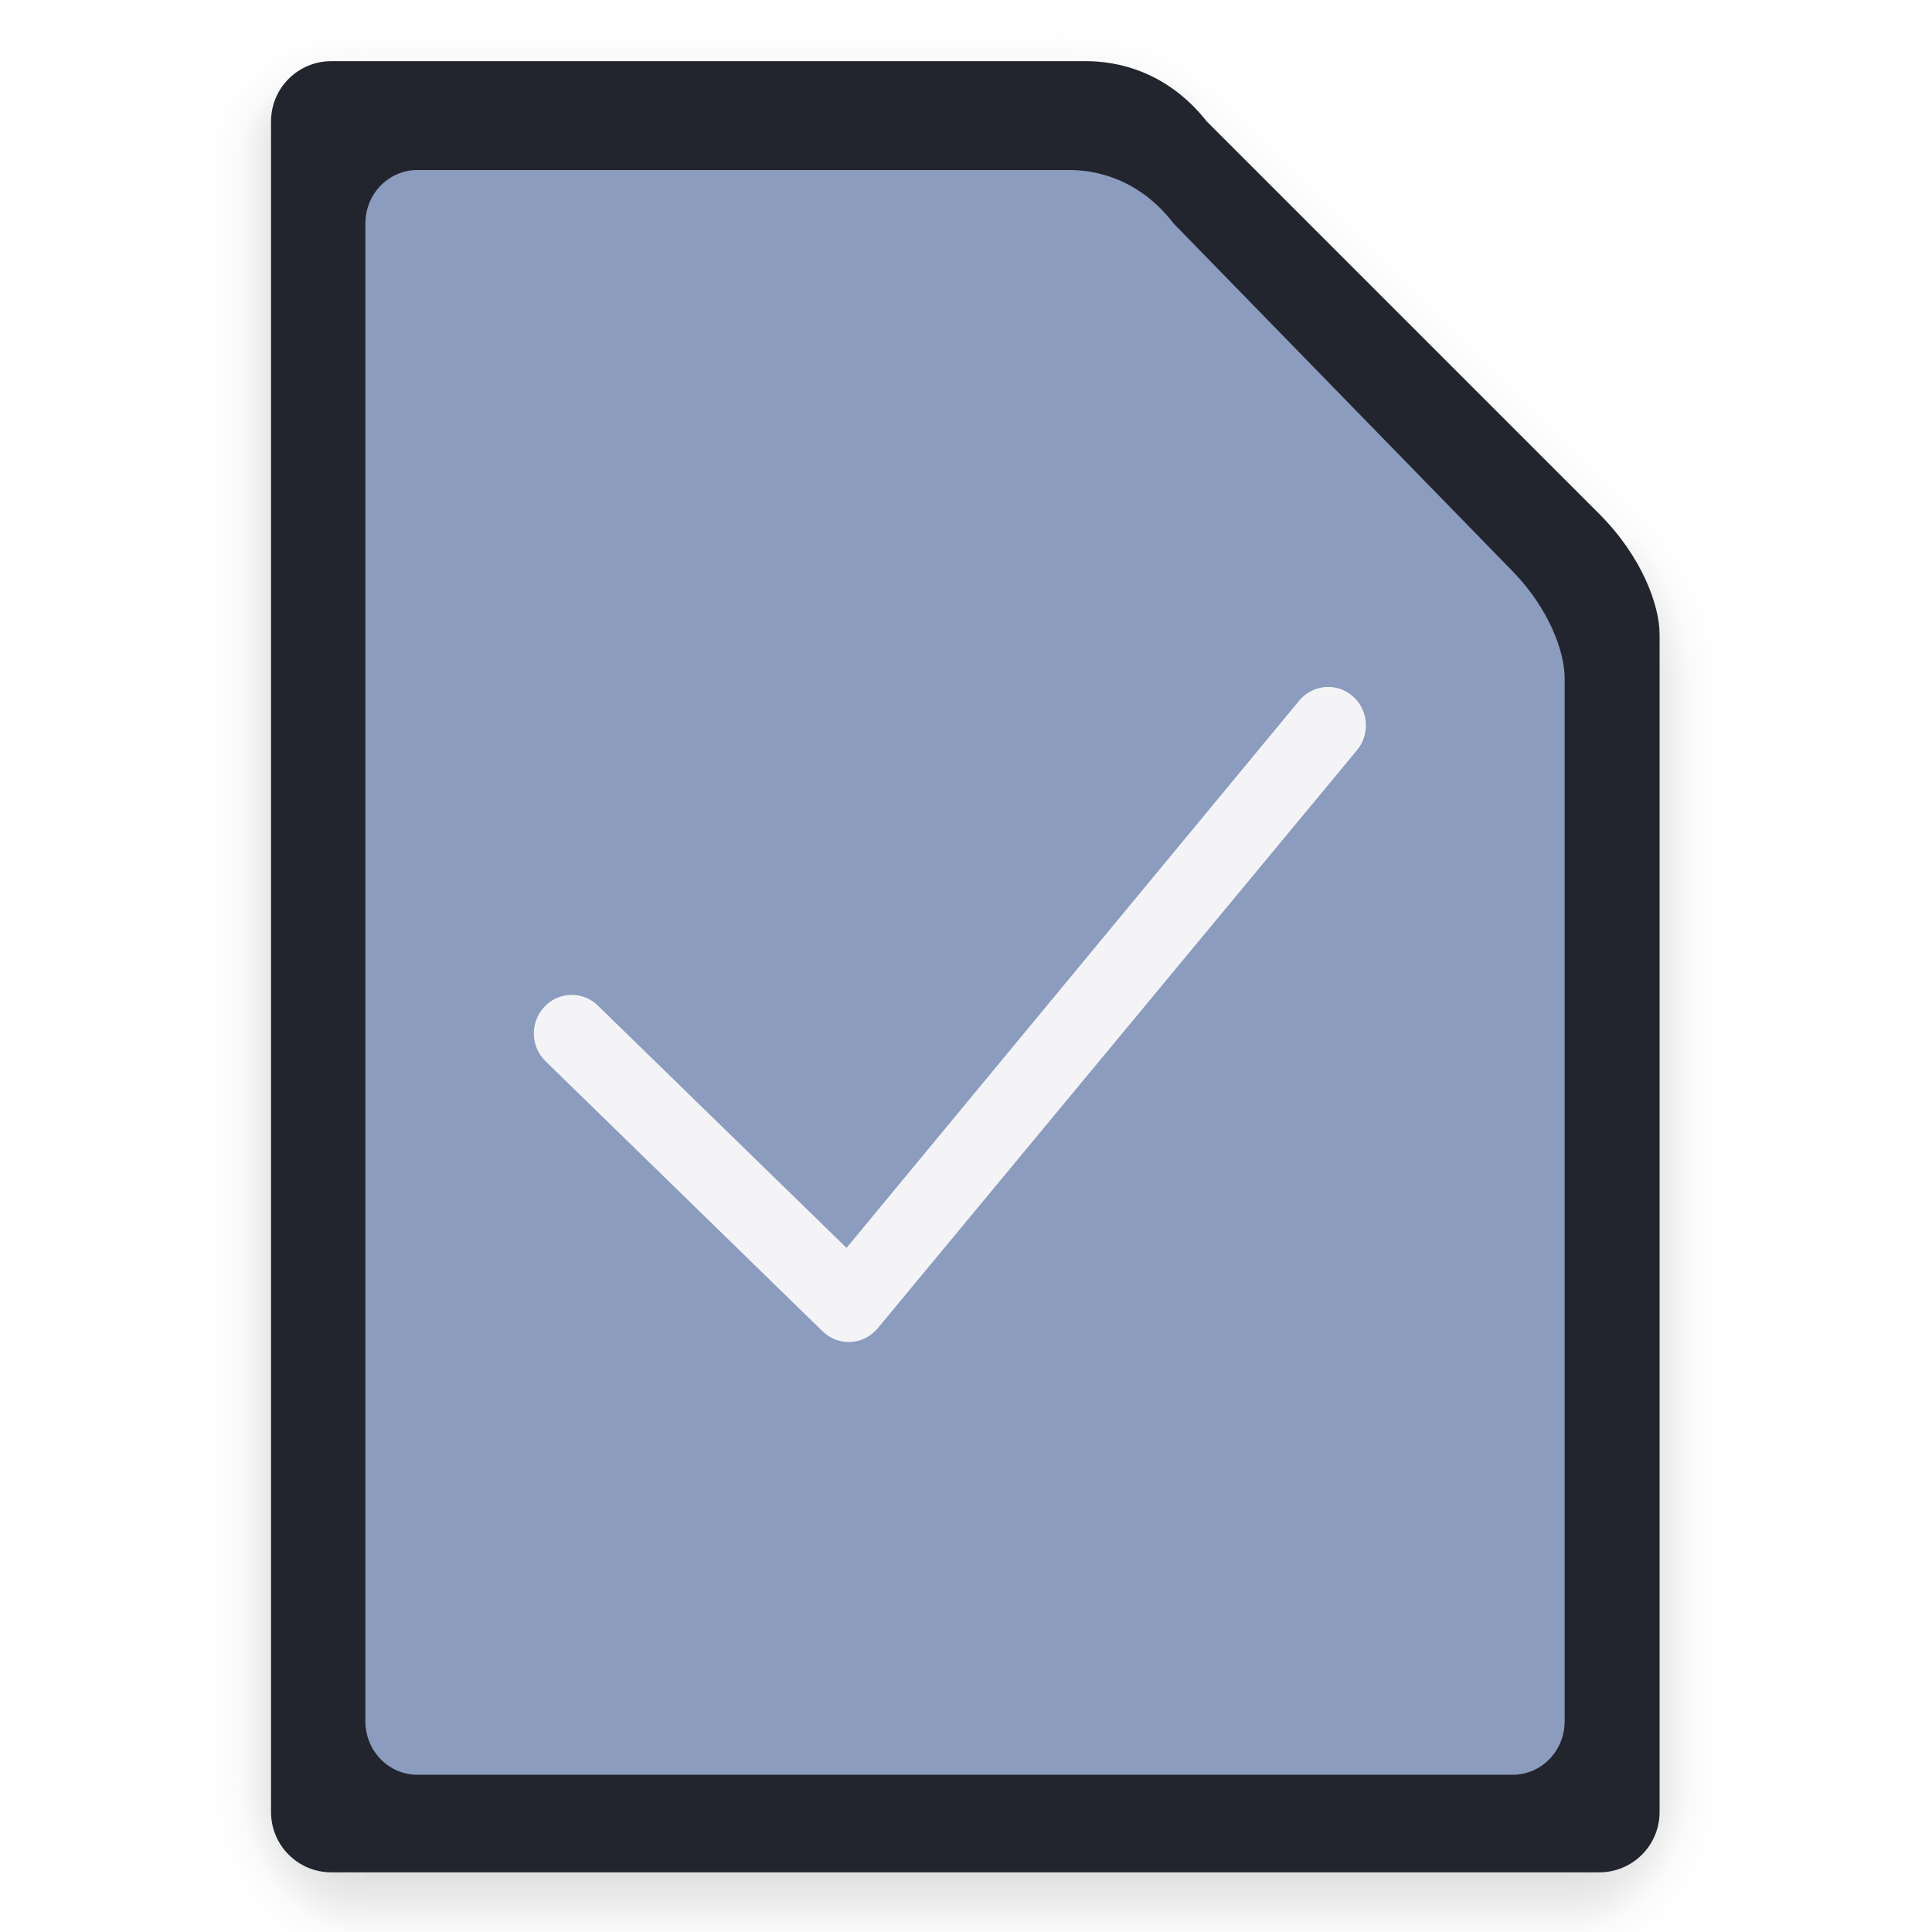
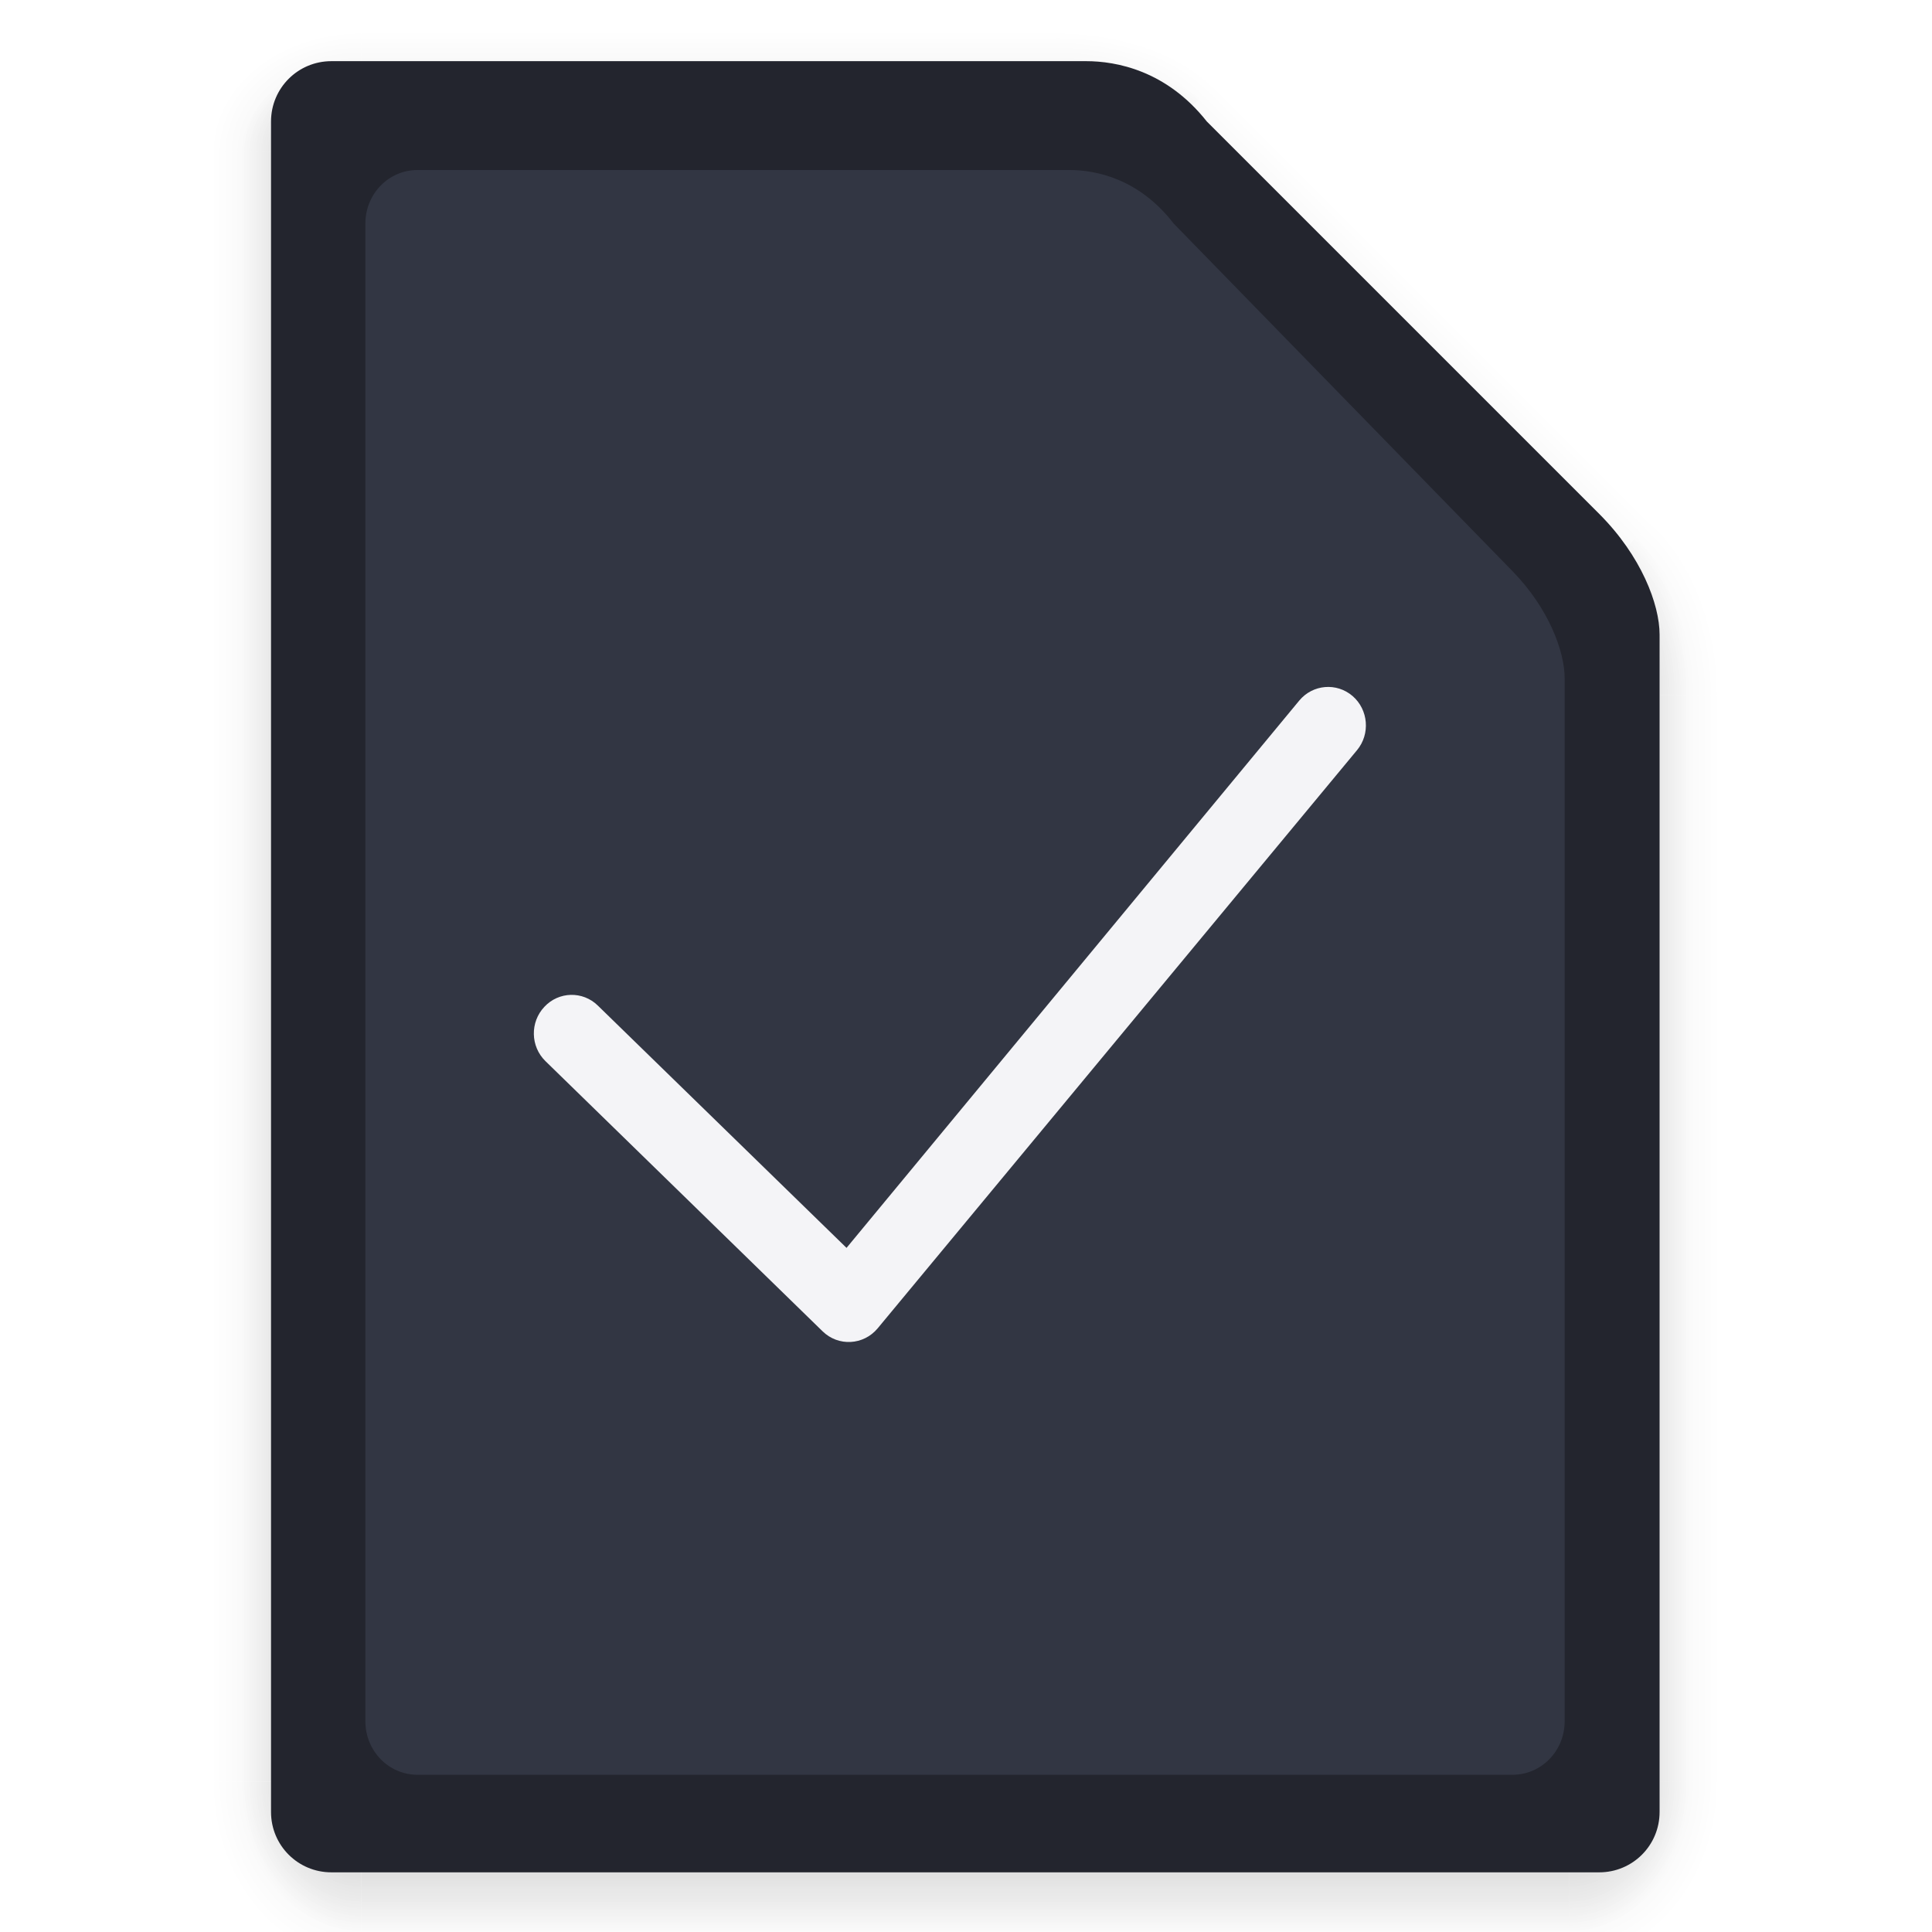
<svg xmlns="http://www.w3.org/2000/svg" xmlns:xlink="http://www.w3.org/1999/xlink" width="64" height="64" version="1.1" id="svg125">
  <defs id="defs47">
    <linearGradient id="linearGradient6721-3" x1="7.937" x2="7.937" y1="15.346" y2="16.933" gradientUnits="userSpaceOnUse" xlink:href="#linearGradient6261" />
    <linearGradient id="linearGradient6261">
      <stop offset="0" id="stop3" />
      <stop stop-opacity="0" offset="1" id="stop5" />
    </linearGradient>
    <radialGradient id="radialGradient6723-5" cx="35" cy="4" r="3.728" gradientTransform="matrix(1.696 0 0 1.0731 -24.361 -.29238)" gradientUnits="userSpaceOnUse" xlink:href="#linearGradient6261" />
    <linearGradient id="linearGradient6725-3" x1="43" x2="46.748" y1="12" y2="8.252" gradientUnits="userSpaceOnUse" xlink:href="#linearGradient6261" />
    <radialGradient id="radialGradient6727-5" cx="52" cy="22" r="5.206" gradientTransform="matrix(.96042 0 0 1.3331 2.0581 -7.3283)" gradientUnits="userSpaceOnUse" xlink:href="#linearGradient6261" />
    <linearGradient id="linearGradient6729-6" x1="5.821" x2="5.821" y1="1.058" gradientUnits="userSpaceOnUse" xlink:href="#linearGradient6261" />
    <radialGradient id="radialGradient6731-2" cx="3.175" cy="1.323" r=".794" gradientTransform="matrix(-2.1078e-8 -1.3333 1.6667 -2.6348e-8 .97012 5.2916)" gradientUnits="userSpaceOnUse" xlink:href="#linearGradient6261" />
    <linearGradient id="linearGradient6733-9" x1="13.758" x2="15.081" y1="10.583" y2="10.583" gradientUnits="userSpaceOnUse" xlink:href="#linearGradient6261" />
    <linearGradient id="linearGradient6735-1" x1="3.175" x2="1.852" y1="8.466" y2="8.466" gradientUnits="userSpaceOnUse" xlink:href="#linearGradient6261" />
    <radialGradient id="radialGradient6737-2" cx="13.758" cy="15.346" r=".794" gradientTransform="matrix(5.1718e-7 2 -1.6667 4.3098e-7 39.334 -12.171)" gradientUnits="userSpaceOnUse" xlink:href="#linearGradient6261" />
    <radialGradient id="radialGradient6739-7" cx="3.175" cy="15.346" r=".794" gradientTransform="matrix(-1.6667 -1.37e-6 1.644e-6 -2 8.4665 46.037)" gradientUnits="userSpaceOnUse" xlink:href="#linearGradient6261" />
    <linearGradient id="linearGradient6741-0" x1="7.937" x2="7.937" y1="15.346" y2="16.668" gradientUnits="userSpaceOnUse" xlink:href="#linearGradient6261" />
    <radialGradient id="radialGradient6743-9" cx="35" cy="4" r="3.728" gradientTransform="matrix(1.6115 -1.9122e-7 9.5496e-8 .80482 -21.403 .78072)" gradientUnits="userSpaceOnUse" xlink:href="#linearGradient6261" />
    <linearGradient id="linearGradient6745-3" x1="43" x2="46.004" y1="12" y2="8.996" gradientUnits="userSpaceOnUse" xlink:href="#linearGradient6261" />
    <radialGradient id="radialGradient6747-6" cx="52" cy="22" r="5.206" gradientTransform="matrix(.76834 -9.6042e-8 1.534e-7 1.2272 12.047 -4.9986)" gradientUnits="userSpaceOnUse" xlink:href="#linearGradient6261" />
    <linearGradient id="linearGradient6749-0" x1="5.821" x2="5.821" y1="1.058" y2=".265" gradientUnits="userSpaceOnUse" xlink:href="#linearGradient6261" />
    <radialGradient id="radialGradient6751-6" cx="3.175" cy="1.323" r=".794" gradientTransform="matrix(-7.442e-8 -1 1.3333 -9.9226e-8 1.4111 4.2333)" gradientUnits="userSpaceOnUse" xlink:href="#linearGradient6261" />
    <linearGradient id="linearGradient6753-2" x1="13.758" x2="14.816" y1="10.583" y2="10.583" gradientUnits="userSpaceOnUse" xlink:href="#linearGradient6261" />
    <linearGradient id="linearGradient6755-6" x1="3.175" x2="2.117" y1="8.466" y2="8.466" gradientUnits="userSpaceOnUse" xlink:href="#linearGradient6261" />
    <radialGradient id="radialGradient6757-1" cx="13.758" cy="15.346" r=".794" gradientTransform="matrix(0 1.6667 -1.3333 0 34.219 -7.5846)" gradientUnits="userSpaceOnUse" xlink:href="#linearGradient6261" />
    <radialGradient id="radialGradient6759-8" cx="3.175" cy="15.346" r=".794" gradientTransform="matrix(-1.3333 0 0 -1.6667 7.4082 40.921)" gradientUnits="userSpaceOnUse" xlink:href="#linearGradient6261" />
    <linearGradient id="linearGradient6761-7" x1="21.039" x2="21.039" y1="2" y2="62" gradientTransform="matrix(.26458 0 0 .26458 0 -.26458)" gradientUnits="userSpaceOnUse">
      <stop stop-color="#ff5b59" offset="0" id="stop27" />
      <stop stop-color="#ff983d" offset="1" id="stop29" />
    </linearGradient>
    <radialGradient id="radialGradient6763-2" cx="40" cy="12" r="8" gradientTransform="matrix(1.5 0 0 -2 -14 40)" gradientUnits="userSpaceOnUse" xlink:href="#linearGradient6261" />
    <radialGradient id="radialGradient6765-3" cx="10.583" cy="4.233" r="2.117" gradientTransform="matrix(-2 3.1236e-7 -3.1236e-7 -2 31.749 12.7)" gradientUnits="userSpaceOnUse" xlink:href="#linearGradient6261" />
    <radialGradient id="radialGradient6767-7" cx="40" cy="12" r="8" gradientTransform="matrix(0 -1.5 2 0 16 70)" gradientUnits="userSpaceOnUse" xlink:href="#linearGradient6261" />
    <linearGradient id="linearGradient7282" x1="10.583" x2="6.35" y1="3.175" y2="3.175" gradientTransform="matrix(1 0 0 .66667 0 1.4111)" gradientUnits="userSpaceOnUse" xlink:href="#linearGradient6261" />
    <linearGradient id="linearGradient7284" x1="10.583" x2="8.731" y1="3.043" y2="3.043" gradientTransform="matrix(1 0 0 .66667 0 1.4111)" gradientUnits="userSpaceOnUse" xlink:href="#linearGradient6261" />
    <radialGradient id="radialGradient6773-5" cx="10.583" cy="4.233" r="2.117" gradientTransform="matrix(-.875 -1.6564e-7 1.6631e-7 -.87849 19.843 7.9521)" gradientUnits="userSpaceOnUse" xlink:href="#linearGradient6261" />
    <radialGradient id="radialGradient6775-9" cx="40" cy="12" r="8" gradientTransform="matrix(0 -1.3078 .87983 0 29.442 62.311)" gradientUnits="userSpaceOnUse" xlink:href="#linearGradient6261" />
    <linearGradient id="linearGradient7286" x1="10.583" x2="6.35" y1="3.175" y2="3.175" gradientTransform="matrix(1 0 0 .66667 -14.816 9.3484)" gradientUnits="userSpaceOnUse" xlink:href="#linearGradient6261" />
    <linearGradient id="linearGradient7288" x1="10.583" x2="8.724" y1="3.043" y2="3.043" gradientTransform="matrix(1 0 0 .66667 -14.816 9.3484)" gradientUnits="userSpaceOnUse" xlink:href="#linearGradient6261" />
    <radialGradient id="radialGradient6781-2" cx="40" cy="12" r="8" gradientTransform="matrix(1.4336 0 0 -.87849 -11.344 26.542)" gradientUnits="userSpaceOnUse" xlink:href="#linearGradient6261" />
    <linearGradient id="linearGradient7290" x1="40" x2="46" y1="17" y2="11" gradientTransform="matrix(.26458 0 0 .26458 -1.6667e-7 -.26458)" gradientUnits="userSpaceOnUse">
      <stop stop-color="#fefefe" offset="0" id="stop42" />
      <stop stop-color="#e9e9e9" offset="1" id="stop44" />
    </linearGradient>
  </defs>
  <g transform="matrix(3.7796 0 0 3.7796 -.021092 1.0245)" id="g121">
    <g opacity=".1" id="g69">
      <rect x="3.175" y="15.346" width="10.583" height="1.587" fill="url(#linearGradient6721-3)" opacity="1" id="rect49" />
      <path transform="scale(.26458)" d="m35 0 1e-6 7 7-7z" fill="url(#radialGradient6723-5)" opacity="1" id="path51" />
      <path transform="scale(.26458)" d="m42 0-7 7 14 15 9-9 2e-6 -9.455-3.545-3.545z" fill="url(#linearGradient6725-3)" opacity="1" id="path53" />
      <path transform="scale(.26458)" d="m58 13-9 9h9z" fill="url(#radialGradient6727-5)" opacity="1" id="path55" />
      <rect x="3.175" width="6.085" height="1.058" fill="url(#linearGradient6729-6)" opacity="1" id="rect57" />
      <rect x="1.587" width="1.587" height="1.058" fill="url(#radialGradient6731-2)" opacity="1" id="rect59" />
      <rect x="13.758" y="5.821" width="1.587" height="9.525" fill="url(#linearGradient6733-9)" opacity="1" id="rect61" />
      <rect x="1.587" y="1.058" width="1.587" height="14.287" fill="url(#linearGradient6735-1)" opacity="1" id="rect63" />
      <rect x="13.758" y="15.346" width="1.587" height="1.587" fill="url(#radialGradient6737-2)" opacity="1" id="rect65" />
      <rect x="1.587" y="15.346" width="1.587" height="1.587" fill="url(#radialGradient6739-7)" opacity="1" id="rect67" />
    </g>
    <g opacity=".2" id="g91">
      <rect x="3.175" y="15.346" width="10.583" height="1.587" fill="url(#linearGradient6741-0)" opacity="1" id="rect71" />
      <path transform="scale(.26458)" d="m35 0 1e-6 7 7-7z" fill="url(#radialGradient6743-9)" opacity="1" id="path73" />
      <path transform="scale(.26458)" d="m42 0-7 7 14 15 9-9 2e-6 -9.455-3.545-3.545z" fill="url(#linearGradient6745-3)" opacity="1" id="path75" />
      <path transform="scale(.26458)" d="m58 13-9 9h9z" fill="url(#radialGradient6747-6)" opacity="1" id="path77" />
      <rect x="3.175" width="6.085" height="1.058" fill="url(#linearGradient6749-0)" opacity="1" id="rect79" />
      <rect x="1.587" width="1.587" height="1.058" ry="0" fill="url(#radialGradient6751-6)" opacity="1" id="rect81" />
      <rect x="13.758" y="5.821" width="1.587" height="9.525" fill="url(#linearGradient6753-2)" opacity="1" id="rect83" />
      <rect x="1.587" y="1.058" width="1.587" height="14.287" fill="url(#linearGradient6755-6)" opacity="1" id="rect85" />
      <rect x="13.758" y="15.346" width="1.587" height="1.587" fill="url(#radialGradient6757-1)" opacity="1" id="rect87" />
      <rect x="1.587" y="15.346" width="1.587" height="1.587" fill="url(#radialGradient6759-8)" opacity="1" id="rect89" />
    </g>
    <path d="m2.91 0.265c-0.293 0-0.529 0.236-0.529 0.529v14.816c0 0.293 0.236 0.529 0.529 0.529h11.112c0.293 0 0.529-0.236 0.529-0.529v-10.319c0-0.265-0.161-0.69-0.529-1.058l-3.439-3.439c-0.354-0.448-0.794-0.529-1.058-0.529z" fill="url(#linearGradient6761-7)" stroke-width=".265" id="path93" style="fill:#23252E" />
    <rect x="8.721" y="-.542" width="6.636" height="6.635" fill="none" id="rect97" />
-     <path d="m 3.665,1.219 c -0.253,0 -0.457,0.209 -0.457,0.469 V 14.815 c 0,0.26 0.204,0.469 0.457,0.469 H 13.262 c 0.253,0 0.457,-0.209 0.457,-0.469 V 5.673 c 0,-0.234 -0.139,-0.612 -0.457,-0.938 l -2.97,-3.047 C 9.986,1.291 9.606,1.219 9.377,1.219 Z" fill="url(#linearGradient6761-7)" stroke-width="0.231" id="path93-3" style="fill:#8b9cbe" />
+     <path d="m 3.665,1.219 c -0.253,0 -0.457,0.209 -0.457,0.469 V 14.815 c 0,0.26 0.204,0.469 0.457,0.469 H 13.262 c 0.253,0 0.457,-0.209 0.457,-0.469 V 5.673 c 0,-0.234 -0.139,-0.612 -0.457,-0.938 l -2.97,-3.047 C 9.986,1.291 9.606,1.219 9.377,1.219 Z" fill="url(#linearGradient6761-7)" stroke-width="0.231" id="path93-3" style="fill:#323643" />
    <path fill="#7b83d6" fill-rule="nonzero" d="m 7.215,11.397 c 0.138,0.135 0.359,0.123 0.483,-0.026 L 11.899,6.304 c 0.118,-0.142 0.1,-0.355 -0.039,-0.475 -0.14,-0.12 -0.349,-0.102 -0.467,0.04 0,0 -3.968,4.797 -3.968,4.797 C 6.698,9.958 5.245,8.542 5.245,8.542 5.113,8.413 4.903,8.418 4.777,8.553 4.65,8.687 4.654,8.901 4.787,9.03 Z" id="path46" style="fill:#f4f4f7;stroke-width:0.042" />
  </g>
</svg>
